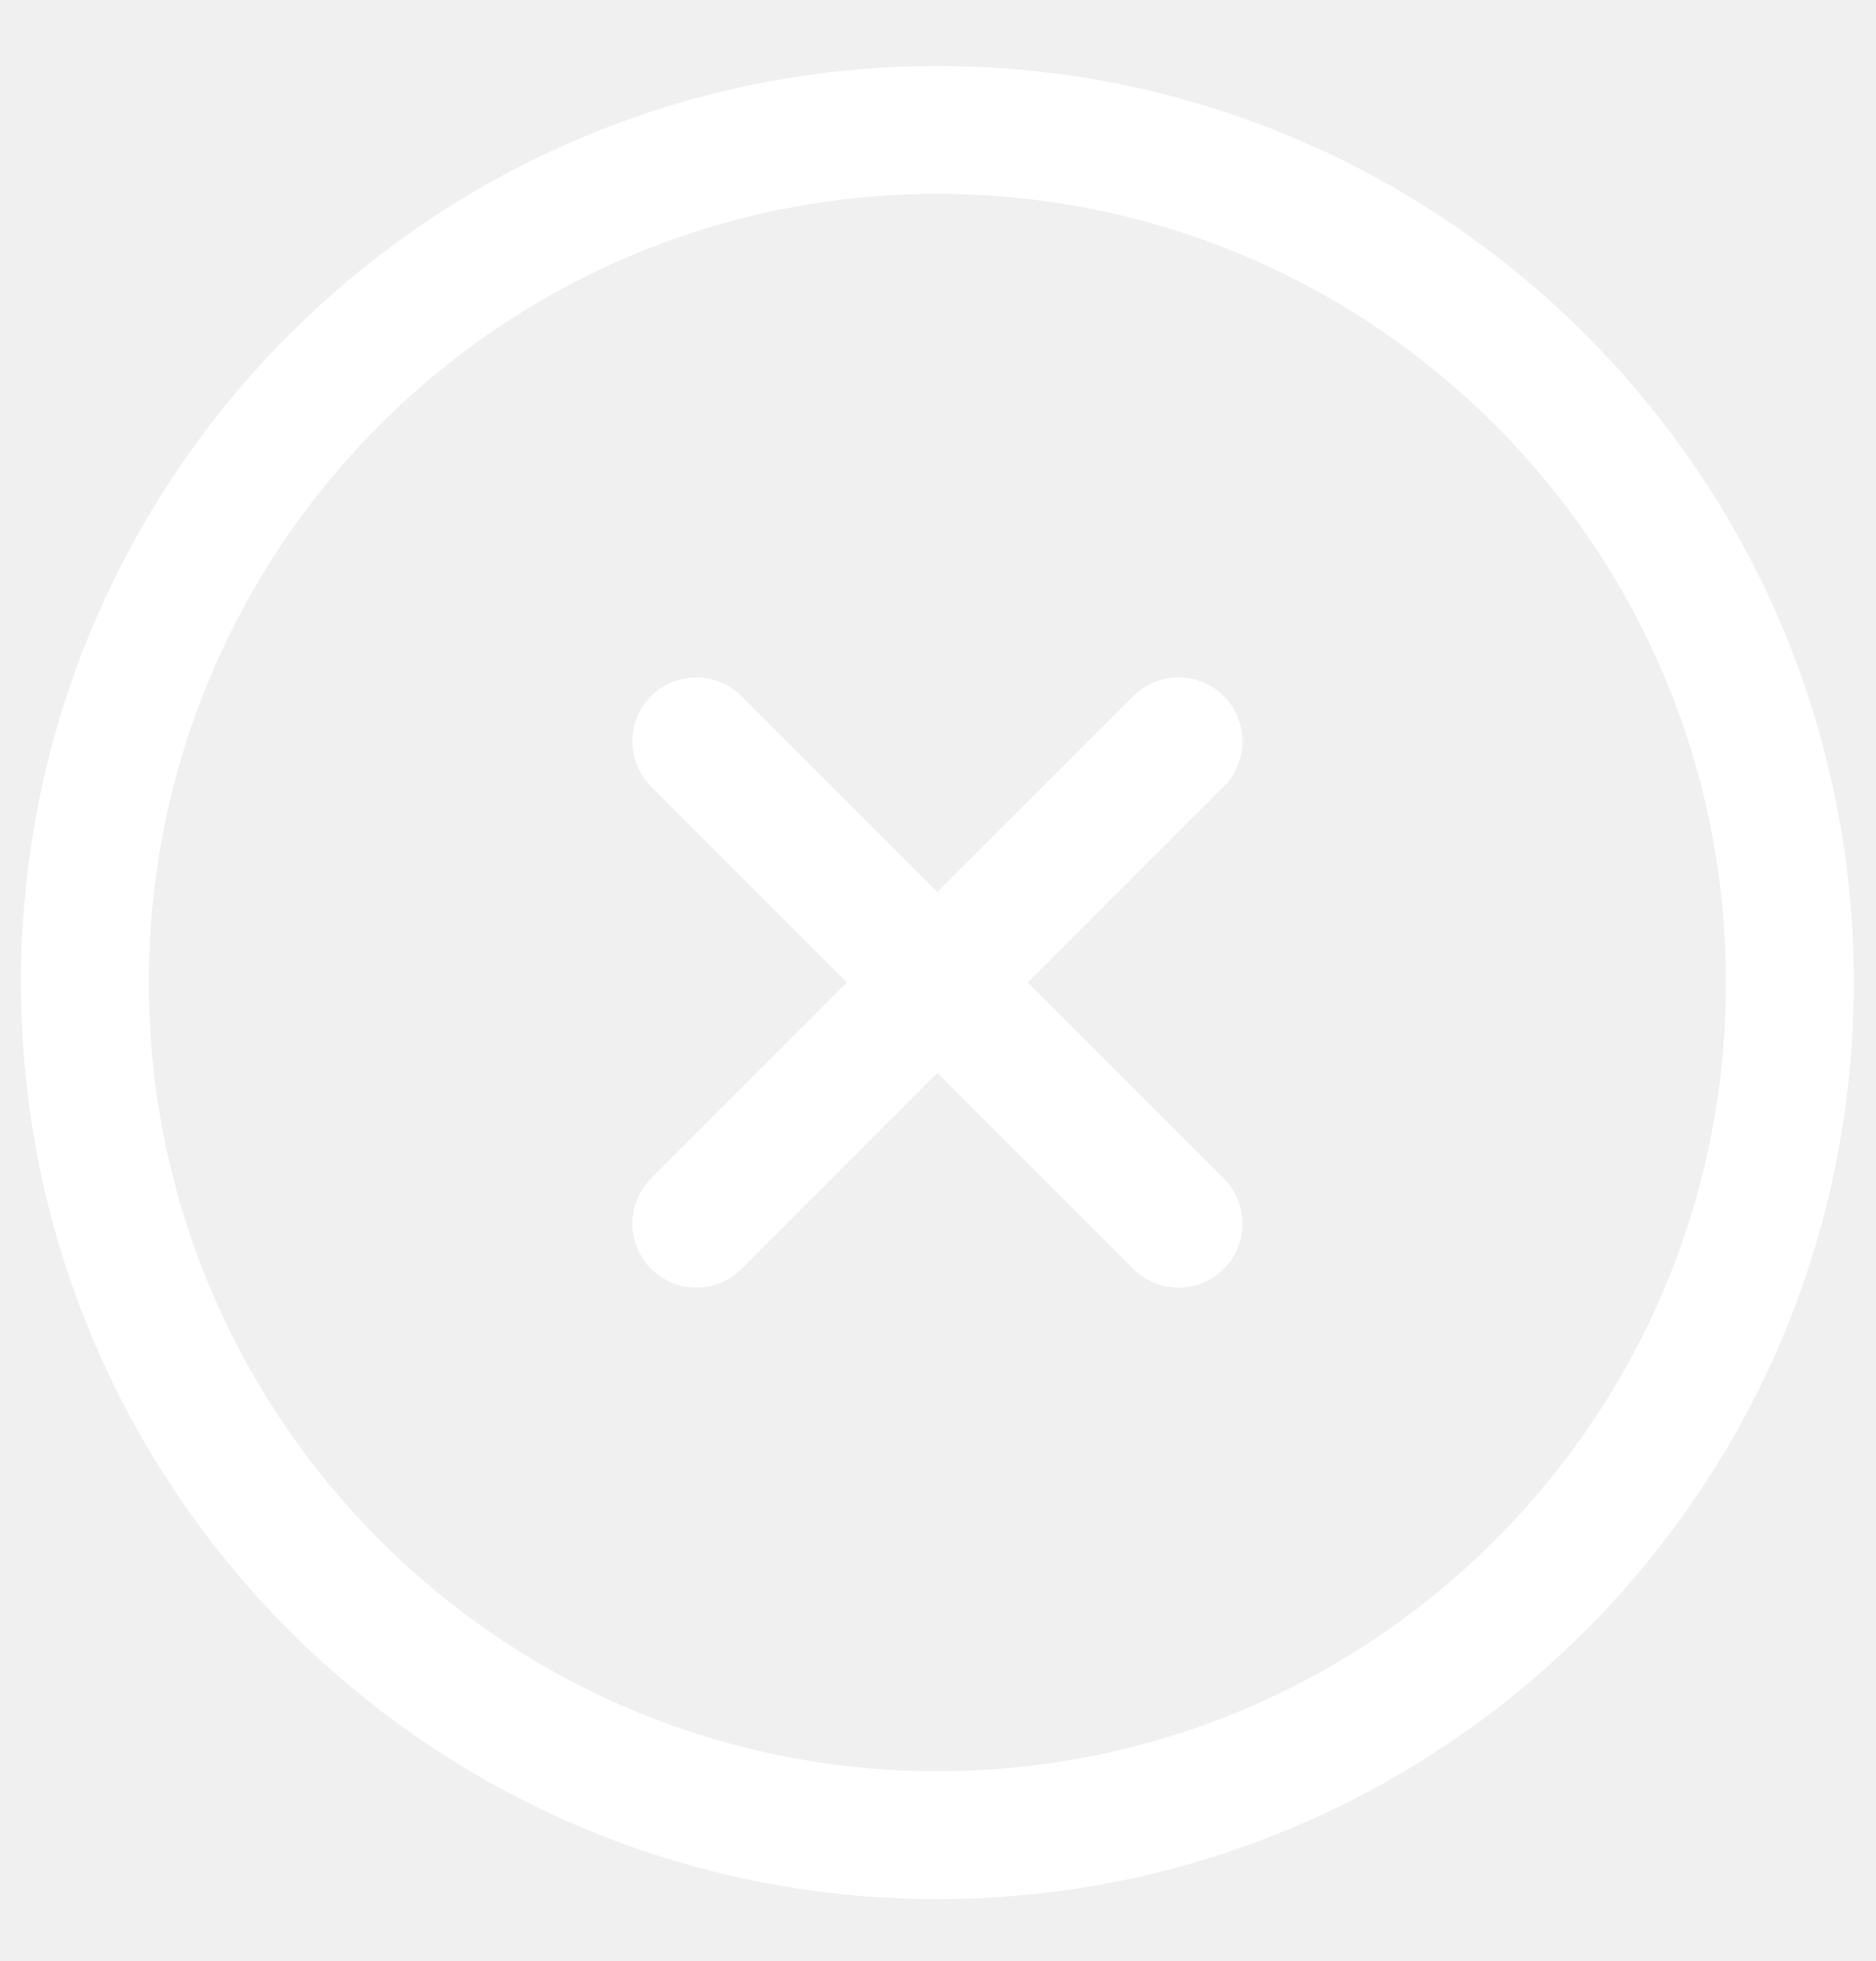
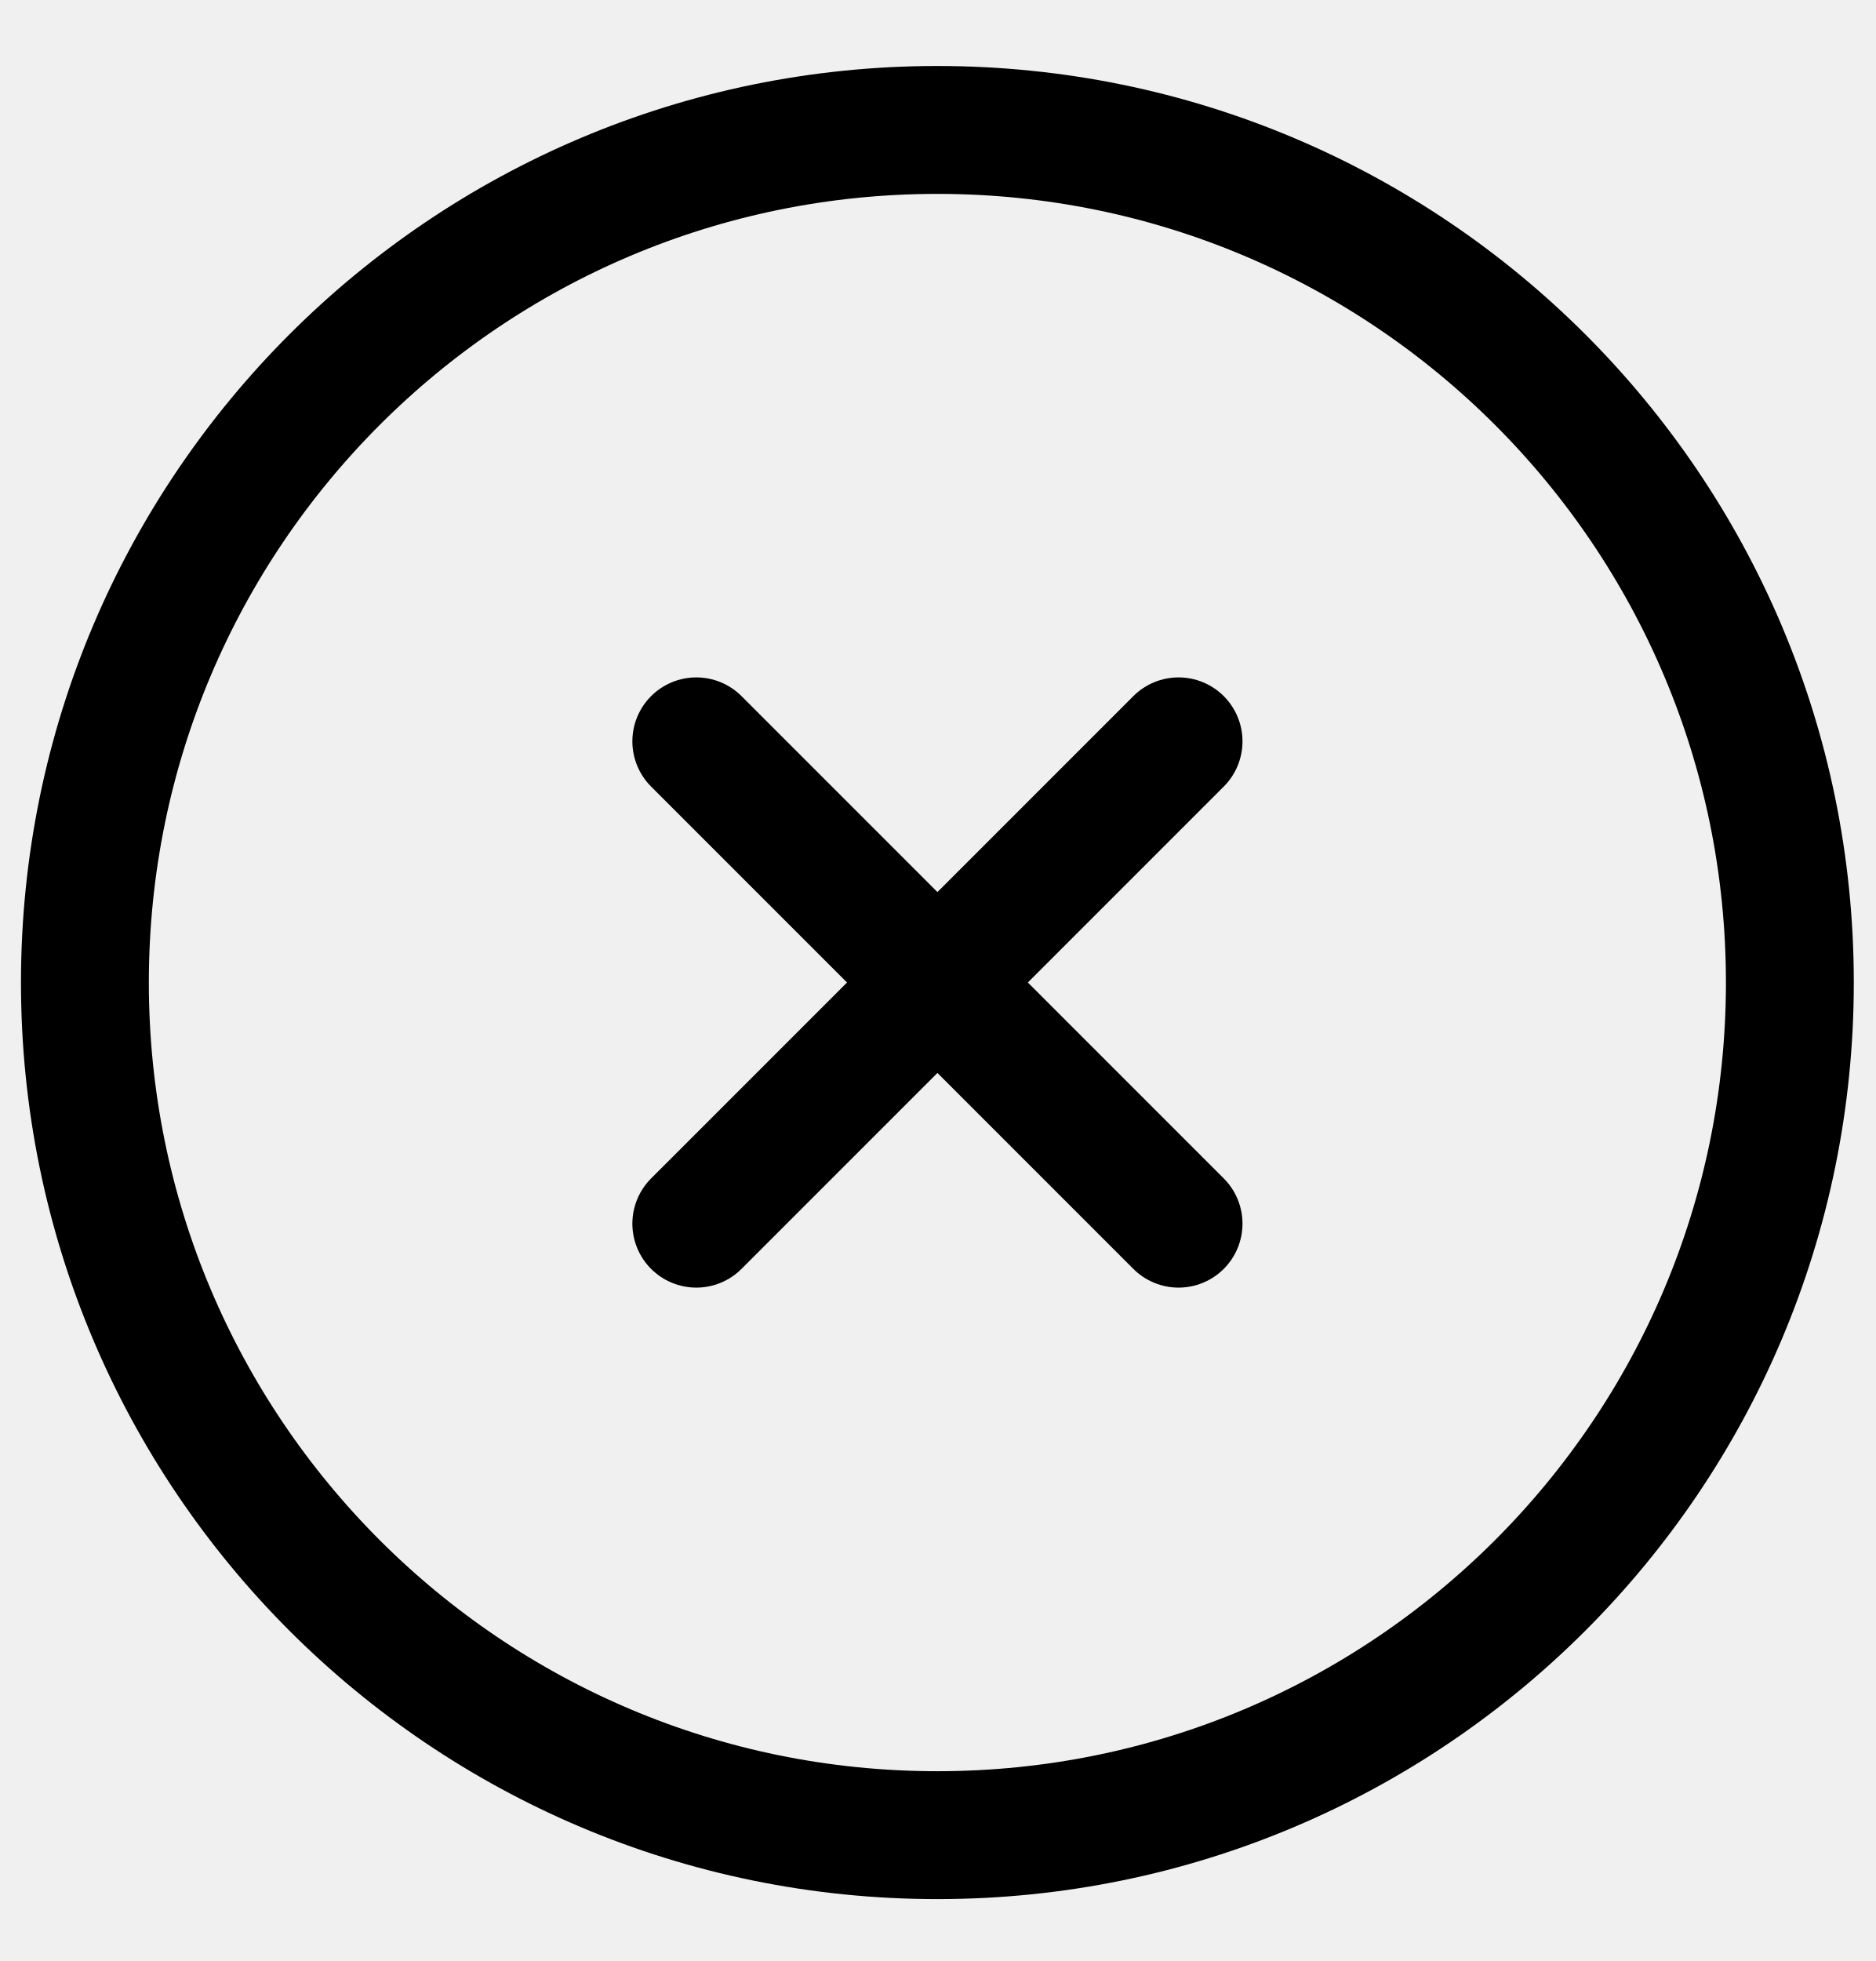
<svg xmlns="http://www.w3.org/2000/svg" width="22" height="23" viewBox="0 0 22 23" fill="none">
-   <path d="M13.825 8.695L8.168 14.352M13.825 14.352L8.168 8.695" stroke="white" stroke-width="1.5" stroke-linecap="round" stroke-linejoin="round" />
-   <path d="M20.996 11.524C20.996 6.001 16.519 1.524 10.996 1.524C5.473 1.524 0.996 6.001 0.996 11.524C0.996 17.047 5.473 21.524 10.996 21.524C16.519 21.524 20.996 17.047 20.996 11.524Z" stroke="white" stroke-width="1.5" />
+   <path d="M13.825 8.695L8.168 14.352M13.825 14.352L8.168 8.695" stroke="black" stroke-width="1.5" stroke-linecap="round" stroke-linejoin="round" />
+   <path d="M20.996 11.524C20.996 6.001 16.519 1.524 10.996 1.524C5.473 1.524 0.996 6.001 0.996 11.524C0.996 17.047 5.473 21.524 10.996 21.524C16.519 21.524 20.996 17.047 20.996 11.524Z" stroke="black" stroke-width="1.5" />
</svg>
